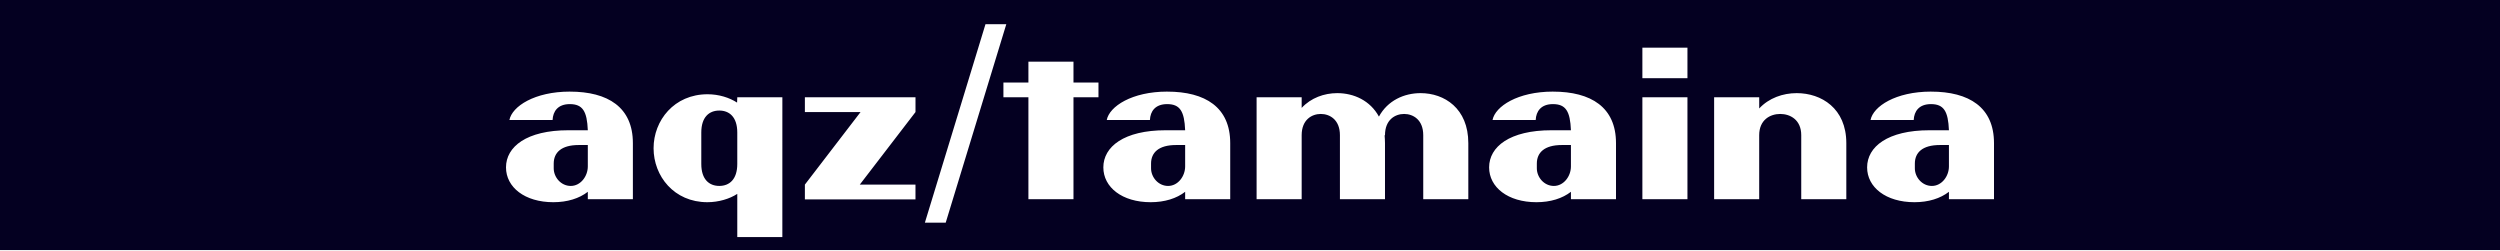
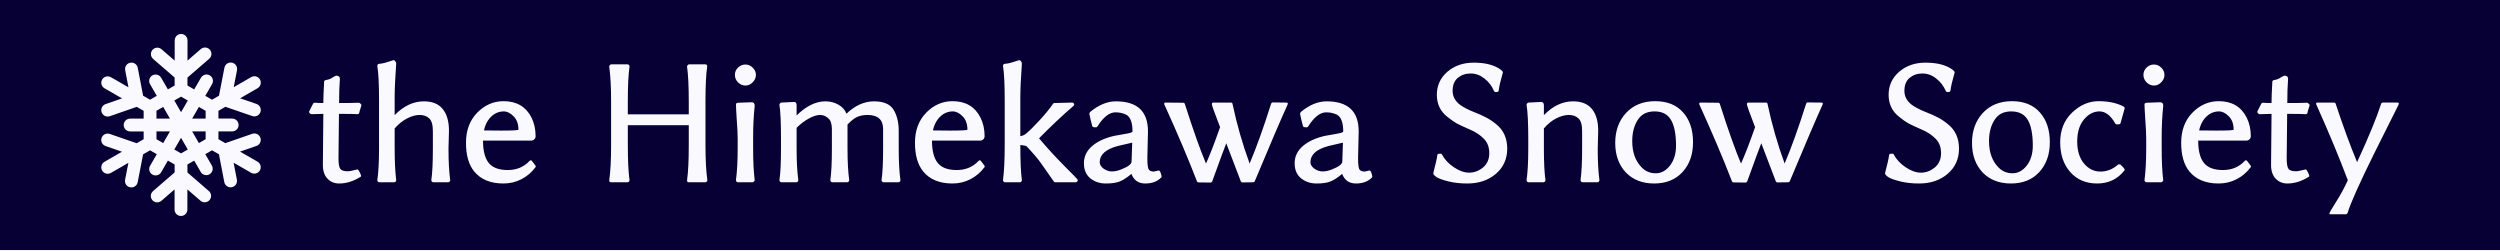
- <svg xmlns="http://www.w3.org/2000/svg" viewBox="0 0 158.75 15.875" height="60" width="600">
+ <svg xmlns="http://www.w3.org/2000/svg" width="600" height="60" viewBox="0 0 158.75 15.875">
  <defs>
    <linearGradient id="a">
      <stop offset="0" stop-color="#a8a100" />
      <stop offset="1" stop-color="#cad000" />
    </linearGradient>
  </defs>
-   <path d="M0 0h158.75v15.875H0z" fill="#040021" paint-order="stroke markers fill" />
-   <g aria-label="aqz/tamaina" style="line-height:40.645px;-inkscape-font-specification:'Nu Hanafudaya'" font-weight="400" font-size="12.025" font-family="Nu Hanafudaya" letter-spacing="0" word-spacing="0" fill="#fff" stroke-width=".265">
-     <path d="M36.183 5.817c-2.236 0-3.667.938-3.836 1.804h2.742c.024-.553.337-1.01 1.094-1.01.818 0 1.095.457 1.143 1.66h-1.239c-2.645 0-3.956 1.046-3.956 2.357 0 1.262 1.19 2.212 3.006 2.212.89 0 1.648-.24 2.189-.661v.469h2.862v-3.56c0-2.272-1.576-3.27-4.005-3.27zm.06 5.99c-.625 0-1.082-.554-1.082-1.12v-.3c0-.697.481-1.178 1.587-1.178h.578v1.358c0 .626-.457 1.24-1.083 1.24zM49.68 6.178h-2.863l-.012.337c-.48-.313-1.154-.53-1.876-.53-2.116 0-3.427 1.66-3.427 3.428s1.299 3.427 3.415 3.427c.722 0 1.42-.216 1.9-.529v2.742h2.862zm-4.005 5.628c-.638 0-1.143-.409-1.143-1.395V8.415c0-.986.505-1.395 1.143-1.395.637 0 1.142.409 1.142 1.395v1.996c0 .986-.505 1.395-1.142 1.395zM58.134 7.116v-.938H51.11v.938h3.535l-3.535 4.606v.938h7.023v-.938h-3.536zM63.9 1.537h-1.322L58.73 14.139h1.323zM69.753 6.178V5.24h-1.587V3.918h-2.862V5.24h-1.587v.938h1.587v6.47h2.862v-6.47zM74.115 5.817c-2.237 0-3.668.938-3.837 1.804h2.742c.024-.553.337-1.01 1.095-1.01.817 0 1.094.457 1.142 1.66h-1.239c-2.645 0-3.956 1.046-3.956 2.357 0 1.262 1.19 2.212 3.006 2.212.89 0 1.648-.24 2.189-.661v.469h2.862v-3.56c0-2.272-1.575-3.27-4.004-3.27zm.06 5.99c-.626 0-1.083-.554-1.083-1.12v-.3c0-.697.481-1.178 1.588-1.178h.577v1.358c0 .626-.457 1.24-1.082 1.24zM90.208 5.914c-1.046 0-2.093.469-2.646 1.49-.553-1.021-1.599-1.49-2.645-1.49-.83 0-1.672.3-2.261.938v-.674h-2.862v6.47h2.862V8.583c0-.974.637-1.347 1.215-1.347.577 0 1.214.373 1.214 1.347v4.065h2.862v-3.56c0-.168-.012-.336-.024-.493l.024-.012c0-.974.637-1.347 1.215-1.347.577 0 1.214.373 1.214 1.347v4.065h2.862v-3.56c0-2.212-1.527-3.174-3.03-3.174zM98.611 5.817c-2.236 0-3.667.938-3.836 1.804h2.742c.024-.553.337-1.01 1.094-1.01.818 0 1.095.457 1.143 1.66h-1.239c-2.645 0-3.956 1.046-3.956 2.357 0 1.262 1.19 2.212 3.006 2.212.89 0 1.648-.24 2.189-.661v.469h2.862v-3.56c0-2.272-1.576-3.27-4.005-3.27zm.06 5.99c-.625 0-1.082-.554-1.082-1.12v-.3c0-.697.481-1.178 1.587-1.178h.578v1.358c0 .626-.457 1.24-1.083 1.24zM107.153 4.964V3.028h-2.862v1.936zm0 7.684v-6.47h-2.862v6.47zM114.09 5.914c-.878 0-1.768.312-2.38.974v-.71h-2.863v6.47h2.862V8.583c0-.974.698-1.347 1.335-1.347s1.335.373 1.335 1.347v4.065h2.862v-3.56c0-2.212-1.588-3.174-3.15-3.174zM122.615 5.817c-2.237 0-3.668.938-3.836 1.804h2.742c.024-.553.336-1.01 1.094-1.01.818 0 1.094.457 1.142 1.66h-1.238c-2.646 0-3.957 1.046-3.957 2.357 0 1.262 1.19 2.212 3.007 2.212.89 0 1.647-.24 2.188-.661v.469h2.862v-3.56c0-2.272-1.575-3.27-4.004-3.27zm.06 5.99c-.625 0-1.082-.554-1.082-1.12v-.3c0-.697.48-1.178 1.587-1.178h.577v1.358c0 .626-.457 1.24-1.082 1.24z" style="-inkscape-font-specification:'Nu Hanafudaya'" />
+   <path fill="#060034" d="M0 0h158.75v15.875H0z" />
+   <g fill="#f9f9ff" stroke-width="1.912" font-weight="400">
+     <path d="M8.152 4.026a.407.407 0 0 0-.202.439l.207 1.078-1.11-.638a.407.407 0 0 0-.426.005.407.407 0 0 0 .02.7l1.109.638-1.041.361a.407.407 0 0 0-.074.033.407.407 0 0 0 .34.736l1.71-.592.437.252v.494h-.853a.407.407 0 0 0-.196.047.407.407 0 0 0 .196.767h.853v.493l-.442.256-1.707-.589a.407.407 0 0 0-.353.037.407.407 0 0 0 .088.733l1.037.358-1.11.64a.407.407 0 1 0 .408.706l1.11-.64-.21 1.077a.407.407 0 1 0 .8.154L9.087 9.8l.442-.255.427.246-.427.738a.407.407 0 1 0 .706.408l.426-.739.428.247v.504L9.72 12.133a.407.407 0 1 0 .532.616l.834-.722-.002 1.28a.407.407 0 1 0 .814.002l.002-1.281.83.718a.407.407 0 1 0 .533-.616l-1.361-1.178v-.506l.429-.247.425.736a.408.408 0 0 0 .706-.407l-.426-.737.428-.247.439.253.34 1.767a.407.407 0 1 0 .8-.153l-.208-1.078 1.111.638a.407.407 0 1 0 .406-.706l-1.11-.638 1.042-.36a.407.407 0 1 0-.267-.77l-1.71.593-.436-.252v-.494h.853a.408.408 0 1 0 0-.815h-.853v-.492l.442-.255 1.706.587a.407.407 0 1 0 .266-.77l-1.038-.357 1.11-.64a.407.407 0 1 0-.407-.705l-1.11.64.21-1.077a.407.407 0 0 0-.603-.436.407.407 0 0 0-.197.28l-.344 1.773-.442.255-.428-.247.427-.738a.407.407 0 0 0-.542-.568.407.407 0 0 0-.163.16l-.427.74-.428-.248.001-.505 1.368-1.183a.407.407 0 0 0-.478-.658.407.407 0 0 0-.055.042l-.833.721.002-1.28a.407.407 0 0 0-.607-.36.407.407 0 0 0-.207.36l-.003 1.28-.83-.718a.407.407 0 0 0-.492-.038.407.407 0 0 0-.04.654l1.36 1.178v.507l-.428.246-.426-.737a.407.407 0 0 0-.564-.15.407.407 0 0 0-.141.558l.425.737-.427.247-.44-.253-.34-1.768a.407.407 0 0 0-.597-.285zm1.784 3.01l.427-.246.428.741h-.855zm1.133-.653l.428-.247.428.247-.428.74zM9.936 8.345h.855l-.428.741-.427-.247zM12.63 6.79l.428.247v.493h-.856zm-1.134 1.962l.428.741-.427.247-.429-.247zm.706-.407h.856v.494l-.428.247z" style="line-height:normal;font-variant-ligatures:normal;font-variant-position:normal;font-variant-caps:normal;font-variant-numeric:normal;font-variant-alternates:normal;font-feature-settings:normal;text-indent:0;text-align:start;text-decoration-line:none;text-decoration-style:solid;text-decoration-color:#000;text-transform:none;text-orientation:mixed;white-space:normal;shape-padding:0;isolation:auto;mix-blend-mode:normal;solid-color:#000;solid-opacity:1" color="#000" font-family="sans-serif" overflow="visible" fill-rule="evenodd" />
+     <g style="line-height:1.25;-inkscape-font-specification:'GenEi Antique v5'" aria-label="the Himekawa Snow Society" font-size="19.237" font-family="GenEi Antique v5" letter-spacing="0" word-spacing="0" stroke-width=".806">
+       <path style="-inkscape-font-specification:'GenEi Antique v5'" d="M19.677 7.201q-.05-.059-.05-.088 0-.04.05-.128l.108-.216q.069-.128.098-.187.03-.059.108-.059.216.02.54.02 0-.413.05-1.346 0-.098.128-.118.127-.02.225-.059.099-.039.197-.108.108-.069.216-.108.236 0 .236.206-.05.62-.05 1.533.885 0 1.249-.02.049 0 .108.06.059.048.059.088 0 .04-.06.216-.058.167-.078.285-.02.078-.108.078-.246-.02-1.179-.02l-.03 2.8q0 .55.118.698.118.148.472.148.128 0 .363-.06.236-.058.246-.058.059 0 .147.177.089.176.089.235 0 .05-.04.06-.667.422-1.355.422-.442 0-.737-.305-.295-.304-.295-.864l.03-3.252-.747.02q-.05 0-.108-.05zM23.96 11.446v-.01q.109-.757.109-2.005V6.356q0-1.522-.109-2.161v-.01q0-.137.158-.137.157-.01.363-.07.216-.058.344-.107.128-.05.177-.05.049 0 .098.07.059.058.059.147-.098 1.375-.098 2.092v1.18q.855-.875 1.857-.875.795 0 1.188.481.403.482.403 1.386l-.03 1.13q0 1.228.109 2.004v.01q0 .049-.04.088-.039.04-.088.04h-.943q-.05 0-.088-.04-.04-.04-.04-.088v-.01q.098-.659.098-2.005v-1.1q0-.609-.235-.815-.226-.216-.6-.216-.373 0-.795.216-.423.216-.796.638v1.277q0 1.209.098 2.005v.01q0 .049-.04.088-.039.04-.088.04h-.943q-.049 0-.088-.04-.04-.04-.04-.088zM30.11 10.886q-.52-.64-.52-1.818 0-1.179.707-1.906.717-.737 1.68-.737 1.238 0 1.769 1.032.265.53.265 1.189 0 .127-.088.206-.08.078-.207.078h-3.045q0 .963.363 1.415.364.452 1.209.452.844 0 1.385-.58.04-.039.078-.039.04 0 .07.04l.215.284q.03.03.03.07 0 .029-.02.048-.344.472-.884.757-.53.275-1.15.275-1.228 0-1.856-.766zm.62-2.604l1.1.01q1.09 0 1.09-.06 0-.54-.304-.844-.305-.314-.629-.314-.314 0-.59.167-.51.334-.667 1.041zM38.687 11.436q.118-.796.118-2.23V6.464q0-1.395-.118-2.23v-.01q0-.049.04-.088.039-.05.088-.05h1.042q.049 0 .078.04.04.04.04.089v.02q-.109.707-.109 2.23v.795h3.871v-.795q0-1.464-.108-2.23v-.01q0-.05.04-.089.039-.049.088-.049h1.041q.108 0 .108.128v.02q-.108.707-.108 2.23v2.74q0 1.396.118 2.23v.01q0 .05-.04.089-.038.04-.088.04h-1.05q-.109 0-.109-.119v-.02q.108-.736.108-2.23V7.949h-3.87v1.258q0 1.463.107 2.23v.01q0 .049-.039.088-.04.04-.088.04h-1.042q-.118 0-.118-.119zM46.861 5.227q-.196-.207-.196-.472t.196-.462q.207-.196.472-.196t.462.196q.206.197.206.462t-.206.472q-.197.206-.462.206t-.472-.206zm-.127 6.219v-.01q.108-.826.108-2.005v-.618q0-.472-.06-1.229-.048-.756-.048-.953 0-.108.177-.108l.815-.03q.197 0 .197.217v.01q-.099.973-.099 1.916v.795q0 1.219.099 2.005v.01q0 .039-.05.078-.039.05-.078.05h-.934q-.049 0-.088-.04-.04-.04-.04-.089zM49.494 11.446v-.01q.099-.668.099-2.005v-.618q0-1.563-.099-2.152v-.01q0-.049.04-.088.049-.05.088-.05l.806-.039q.157 0 .157.216v.64q.914-.895 1.827-.895.462 0 .835.216.374.216.501.57.826-.786 1.75-.786.923 0 1.247.54.324.53.324 1.337v1.12q0 1.237.108 2.004v.01q0 .049-.039.088-.04.04-.088.04h-.944q-.049 0-.088-.04-.04-.04-.04-.088v-.01q.099-.668.099-2.004V8.194q0-.894-.992-.894-.354 0-.639.117-.275.118-.629.492v1.523q0 1.237.108 2.004v.01q0 .049-.039.088-.04.04-.088.04h-.944q-.049 0-.088-.04-.04-.04-.04-.088v-.01q.099-.668.099-2.004V8.194q0-.492-.236-.688-.226-.206-.52-.206-.295 0-.708.226-.412.226-.776.589v1.317q0 1.237.108 2.004v.01q0 .049-.04.088-.038.04-.088.04h-.943q-.049 0-.088-.04-.04-.04-.04-.088zM58.621 10.886q-.52-.64-.52-1.818 0-1.179.707-1.906.717-.737 1.68-.737 1.238 0 1.768 1.032.266.53.266 1.189 0 .127-.089.206-.078.078-.206.078h-3.046q0 .963.364 1.415.363.452 1.208.452t1.386-.58q.039-.039.078-.039.04 0 .069.04l.216.284q.03.03.03.07 0 .029-.02.048-.344.472-.884.757-.53.275-1.15.275-1.228 0-1.857-.766zm.62-2.604l1.1.01q1.09 0 1.09-.06 0-.54-.304-.844-.305-.314-.63-.314-.313 0-.589.167-.51.334-.668 1.041zM63.69 11.446v-.01q.109-.816.109-2.23v-2.86q0-1.512-.108-2.151v-.01q0-.137.157-.137.157-.01.364-.07.216-.058.343-.107.128-.05.177-.05.05 0 .099.07.058.058.058.147-.098 1.415-.098 2.102v2.506q.197-.03.334-.138.334-.265.865-.845.54-.58.884-1.08.03-.04.079-.04l1.14-.03q.039 0 .078.04.04.04.04.088 0 .05-.04.079-1.061.914-2.191 2.063.796.943 1.63 1.778.836.826.836.875 0 .049-.05.088-.038.05-.088.05h-1.287q-.068 0-.098-.04-.491-.707-.786-1.12-.285-.423-.953-1.13-.059-.04-.393-.079 0 1.533.098 2.23v.01q0 .05-.039.089-.04.04-.088.04h-.943q-.05 0-.089-.04-.04-.04-.04-.089zM69.242 11.328q-.413-.334-.413-.963 0-.639.52-1.09.531-.453 1.416-.65.176-.038.658-.117.491-.079.491-.157 0-.855-.403-1.071-.314-.147-.678-.147-.58 0-1.15.903-.029.05-.088.05l-.147-.01q-.069 0-.098-.099-.02-.098-.089-.343-.059-.256-.088-.403 0-.069.059-.128.806-.668 1.63-.668 2.034 0 2.034 1.906l-.039 1.69q0 .52.069.697.079.167.354.167.039 0 .167-.039l.127-.03q.118 0 .187.374 0 .049-.03.078-.363.374-1.011.374-.639 0-.875-.61-.422.354-.746.482-.315.128-.885.128-.56 0-.972-.324zm.59-1.022q0 .216.245.403.255.177.53.177t.59-.128q.658-.256.658-.501l.04-1.199-.924.216q-1.14.305-1.14 1.032zM73.928 6.592q0-.078.079-.078l1.14.01q.058 0 .088.068.795 2.496 1.346 3.792.344-.746.894-2.308-.521-1.346-.521-1.454 0-.108.079-.108h1.13q.088 0 .098.068.422 1.985 1.09 3.802.639-1.503 1.366-3.802.04-.078.098-.078l.865.01q.098 0 .098.068 0 .01-.02.07-.58 1.267-2.083 4.862-.03.06-.098.06l-.697.01q-.04 0-.089-.07-.069-.186-.923-2.417-.187.472-.894 2.427-.04.069-.099.069l-.766-.01q-.069 0-.098-.059-.835-2.161-2.063-4.863-.02-.03-.02-.069zM82.623 11.328q-.413-.334-.413-.963 0-.639.52-1.09.531-.453 1.416-.65.176-.038.658-.117.491-.079.491-.157 0-.855-.403-1.071-.314-.147-.678-.147-.58 0-1.15.903-.029.05-.088.05l-.147-.01q-.069 0-.098-.099-.02-.098-.089-.343-.059-.256-.088-.403 0-.069.059-.128.806-.668 1.63-.668 2.034 0 2.034 1.906l-.039 1.69q0 .52.069.697.079.167.354.167.039 0 .167-.039l.127-.03q.118 0 .187.374 0 .049-.03.078-.363.374-1.011.374-.639 0-.875-.61-.422.354-.746.482-.315.128-.885.128-.56 0-.972-.324zm.59-1.022q0 .216.245.403.255.177.53.177t.59-.128q.658-.256.658-.501l.04-1.199-.924.216q-1.14.305-1.14 1.032zM91.013 11.013v-.02q.226-.854.255-1.14.02-.087.089-.087l.118-.01q.059 0 .088.049.246.471.757.815.51.344.972.344.472 0 .875-.324.402-.334.402-.914 0-.58-.353-.923-.344-.354-.884-.58-.54-.236-.826-.383-.275-.157-.6-.423-.667-.52-.667-1.395 0-.884.668-1.464.678-.58 1.67-.58.992 0 1.582.355.275.167.275.265l-.01.039q-.216.747-.255 1.11-.02.089-.079.089l-.118.01q-.069 0-.098-.06-.216-.5-.619-.805-.393-.314-.874-.314-.472 0-.806.275-.334.275-.334.825 0 .54.491.904.344.236.835.432.492.187.796.354.314.157.648.432.698.56.698 1.552 0 .983-.727 1.602-.717.609-1.808.609-.648 0-1.179-.128-.52-.128-.756-.265-.226-.148-.226-.246zM96.937 11.446v-.01q.108-.737.108-2.005v-.618q0-1.504-.108-2.152v-.01q0-.049.04-.088.048-.05.088-.05l.786-.039q.186 0 .186.207v.628q.855-.874 1.857-.874.796 0 1.189.481.403.482.403 1.386l-.03 1.13q0 1.237.108 2.004v.01q0 .049-.039.088-.04.04-.088.04h-.943q-.05 0-.089-.04-.04-.04-.04-.088v-.01q.1-.747.1-2.004v-1.1q0-.61-.237-.816-.226-.216-.609-.216-.373 0-.796.216-.412.206-.786.638v1.278q0 1.306.099 2.004v.01q0 .049-.04.088-.039.04-.088.04h-.943q-.05 0-.089-.04-.039-.04-.039-.088zM103.235 10.944q-.668-.717-.668-1.866 0-1.16.687-1.906.698-.747 1.847-.747 1.15 0 1.779.717.628.708.628 1.887 0 1.169-.668 1.896-.668.727-1.798.727t-1.807-.708zm.412-1.984q0 1.09.629 1.7.354.343.865.343.52 0 .903-.49.384-.502.384-1.258 0-1.09-.315-1.631-.314-.55-1.051-.55-.727 0-1.07.55-.345.54-.345 1.336zM107.901 6.592q0-.078.079-.078l1.14.01q.058 0 .088.068.796 2.496 1.346 3.792.344-.746.894-2.308-.52-1.346-.52-1.454 0-.108.078-.108h1.13q.088 0 .098.068.422 1.985 1.09 3.802.639-1.503 1.366-3.802.04-.078.098-.078l.865.01q.098 0 .098.068 0 .01-.02.07-.58 1.267-2.082 4.862-.03.06-.099.06l-.697.01q-.04 0-.089-.07-.068-.186-.923-2.417-.187.472-.894 2.427-.04.069-.098.069l-.767-.01q-.068 0-.098-.059-.835-2.161-2.063-4.863-.02-.03-.02-.069zM119.7 11.013v-.02q.227-.854.256-1.14.02-.087.088-.087l.118-.01q.06 0 .089.049.245.471.756.815t.973.344q.471 0 .874-.324.403-.334.403-.914 0-.58-.354-.923-.344-.354-.884-.58-.54-.236-.825-.383-.275-.157-.6-.423-.667-.52-.667-1.395 0-.884.668-1.464.677-.58 1.67-.58.992 0 1.582.355.275.167.275.265l-.01.039q-.216.747-.256 1.11-.02.089-.078.089l-.118.01q-.069 0-.098-.06-.217-.5-.62-.805-.392-.314-.874-.314-.471 0-.805.275-.334.275-.334.825 0 .54.49.904.345.236.836.432.491.187.796.354.314.157.648.432.698.56.698 1.552 0 .983-.727 1.602-.718.609-1.808.609-.648 0-1.179-.128-.52-.128-.756-.265-.226-.148-.226-.246zM125.89 10.944q-.668-.717-.668-1.866 0-1.16.688-1.906.697-.747 1.847-.747t1.778.717q.629.708.629 1.887 0 1.169-.668 1.896-.668.727-1.798.727t-1.808-.708zm.413-1.984q0 1.09.628 1.7.354.343.865.343.52 0 .904-.49.383-.502.383-1.258 0-1.09-.314-1.631-.315-.55-1.052-.55-.727 0-1.07.55-.344.54-.344 1.336zM131.46 10.925q-.638-.727-.638-1.886 0-1.17.756-1.887.757-.727 1.68-.727.934 0 1.582.334.079.05.079.118-.187.658-.265.943-.02.069-.08.069l-.146.01q-.07 0-.099-.04-.442-.785-1.012-.785-.56 0-.992.52-.422.511-.422 1.395 0 .875.432 1.395.432.511 1.041.511.62 0 1.12-.442.02-.02.089-.02.069 0 .196.148.138.147.138.187 0 .039-.02.059-.648.825-1.729.825-1.07 0-1.71-.727zM136.304 5.227q-.196-.207-.196-.472t.196-.462q.206-.196.472-.196.265 0 .461.196.207.197.207.462t-.207.472q-.196.206-.461.206-.266 0-.472-.206zm-.128 6.219v-.01q.108-.826.108-2.005v-.618q0-.472-.059-1.229-.049-.756-.049-.953 0-.108.177-.108l.816-.03q.196 0 .196.217v.01q-.098.973-.098 1.916v.795q0 1.219.098 2.005v.01q0 .039-.049.078-.04.05-.079.05h-.933q-.05 0-.088-.04-.04-.04-.04-.089zM139.025 10.886q-.52-.64-.52-1.818 0-1.179.707-1.906.717-.737 1.68-.737 1.238 0 1.768 1.032.266.53.266 1.189 0 .127-.089.206-.078.078-.206.078h-3.046q0 .963.364 1.415.363.452 1.208.452t1.386-.58q.039-.039.078-.039.04 0 .069.04l.216.284q.03.03.03.07 0 .029-.02.048-.344.472-.884.757-.53.275-1.15.275-1.228 0-1.857-.766zm.62-2.604l1.1.01q1.09 0 1.09-.06 0-.54-.304-.844-.305-.314-.63-.314-.313 0-.589.167-.51.334-.668 1.041zM143.388 7.201q-.05-.059-.05-.088 0-.04.05-.128l.108-.216.098-.187q.03-.059.108-.059.216.02.54.02 0-.413.05-1.346 0-.098.127-.118.128-.02.226-.059.098-.039.197-.108.108-.069.216-.108.235 0 .235.206-.049.62-.049 1.533.885 0 1.248-.02.05 0 .108.06.06.048.06.088 0 .04-.06.216-.059.167-.078.285-.02.078-.109.078-.245-.02-1.178-.02l-.03 2.8q0 .55.118.698.118.148.472.148.127 0 .363-.06.236-.058.246-.058.059 0 .147.177.088.176.088.235 0 .05-.039.06-.668.422-1.356.422-.442 0-.736-.305-.295-.304-.295-.864l.03-3.252-.747.02q-.05 0-.108-.05zM147.072 6.582q0-.068.088-.068h1.051q.07 0 .099.059.697 2.112 1.365 3.723 1.12-2.427 1.533-3.723.03-.06.098-.06h.924q.098 0 .098.06 0 .049-.089.216-.088.157-1.493 2.986-1.395 2.82-1.68 3.763-.04.069-.108.069h-.973q-.068 0-.068-.059 0-.05.422-.727.432-.678.747-1.375-.816-2.172-1.995-4.795-.02-.03-.02-.069z" />
+     </g>
  </g>
</svg>
